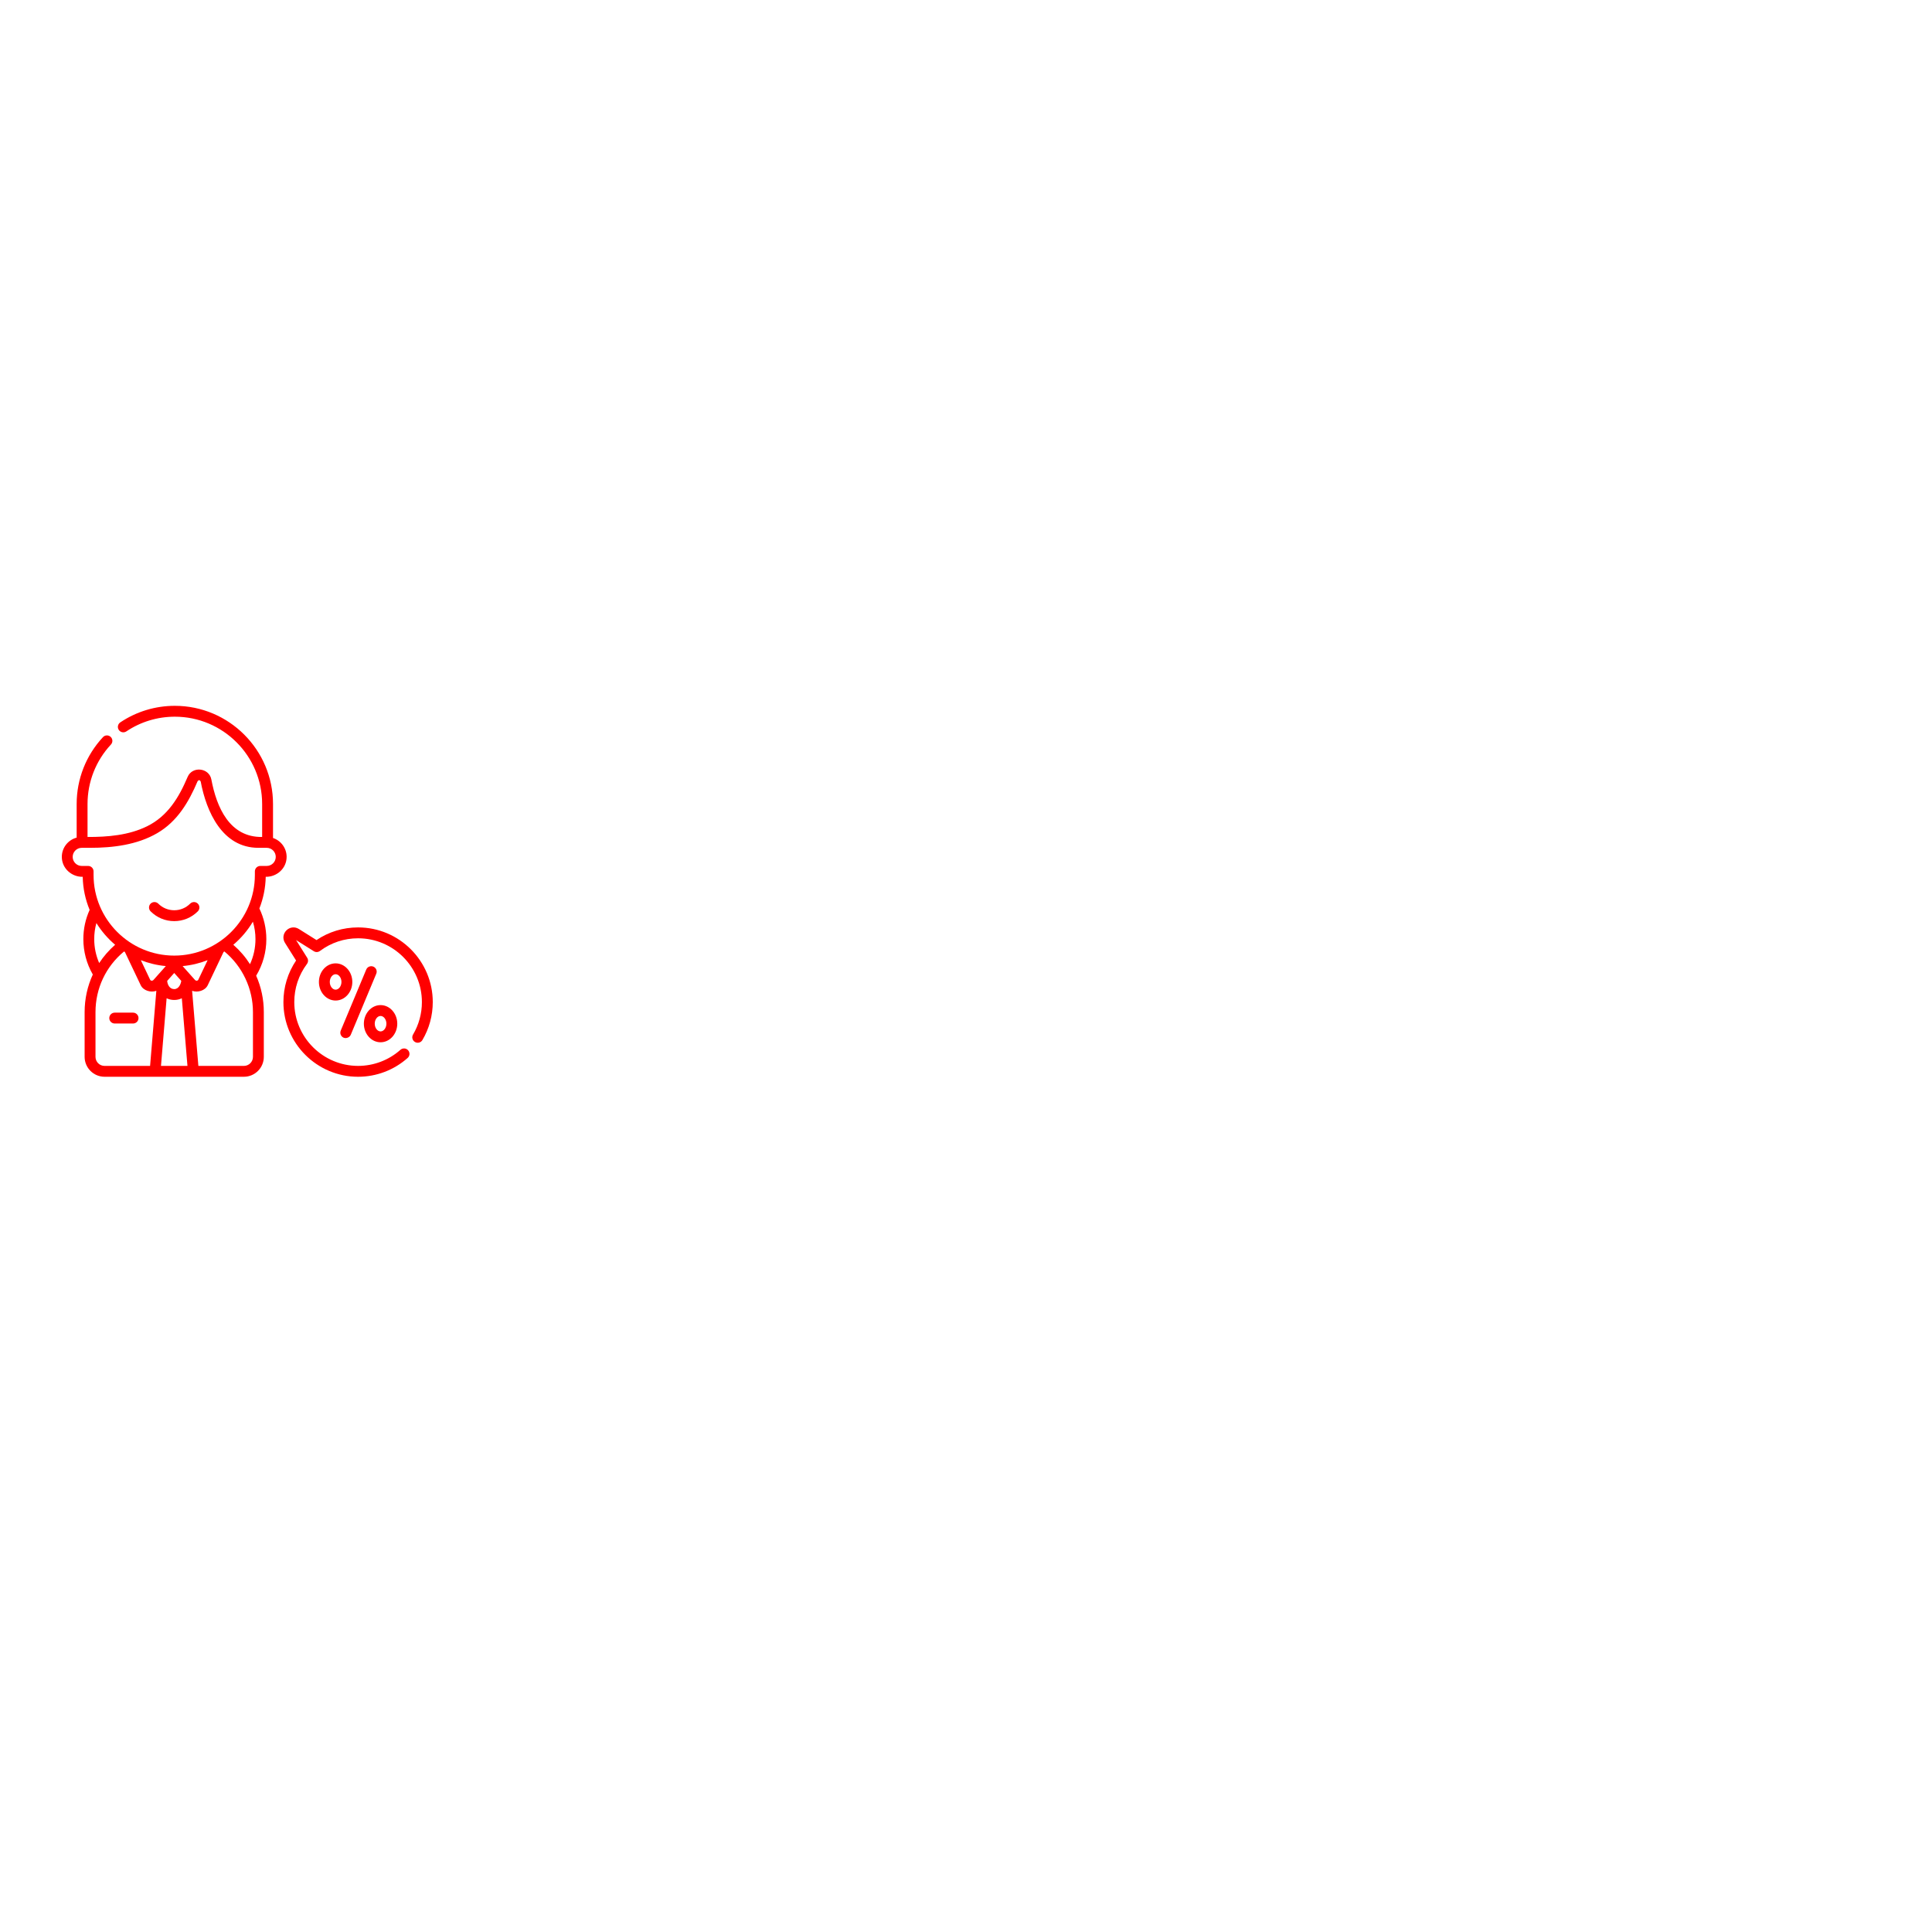
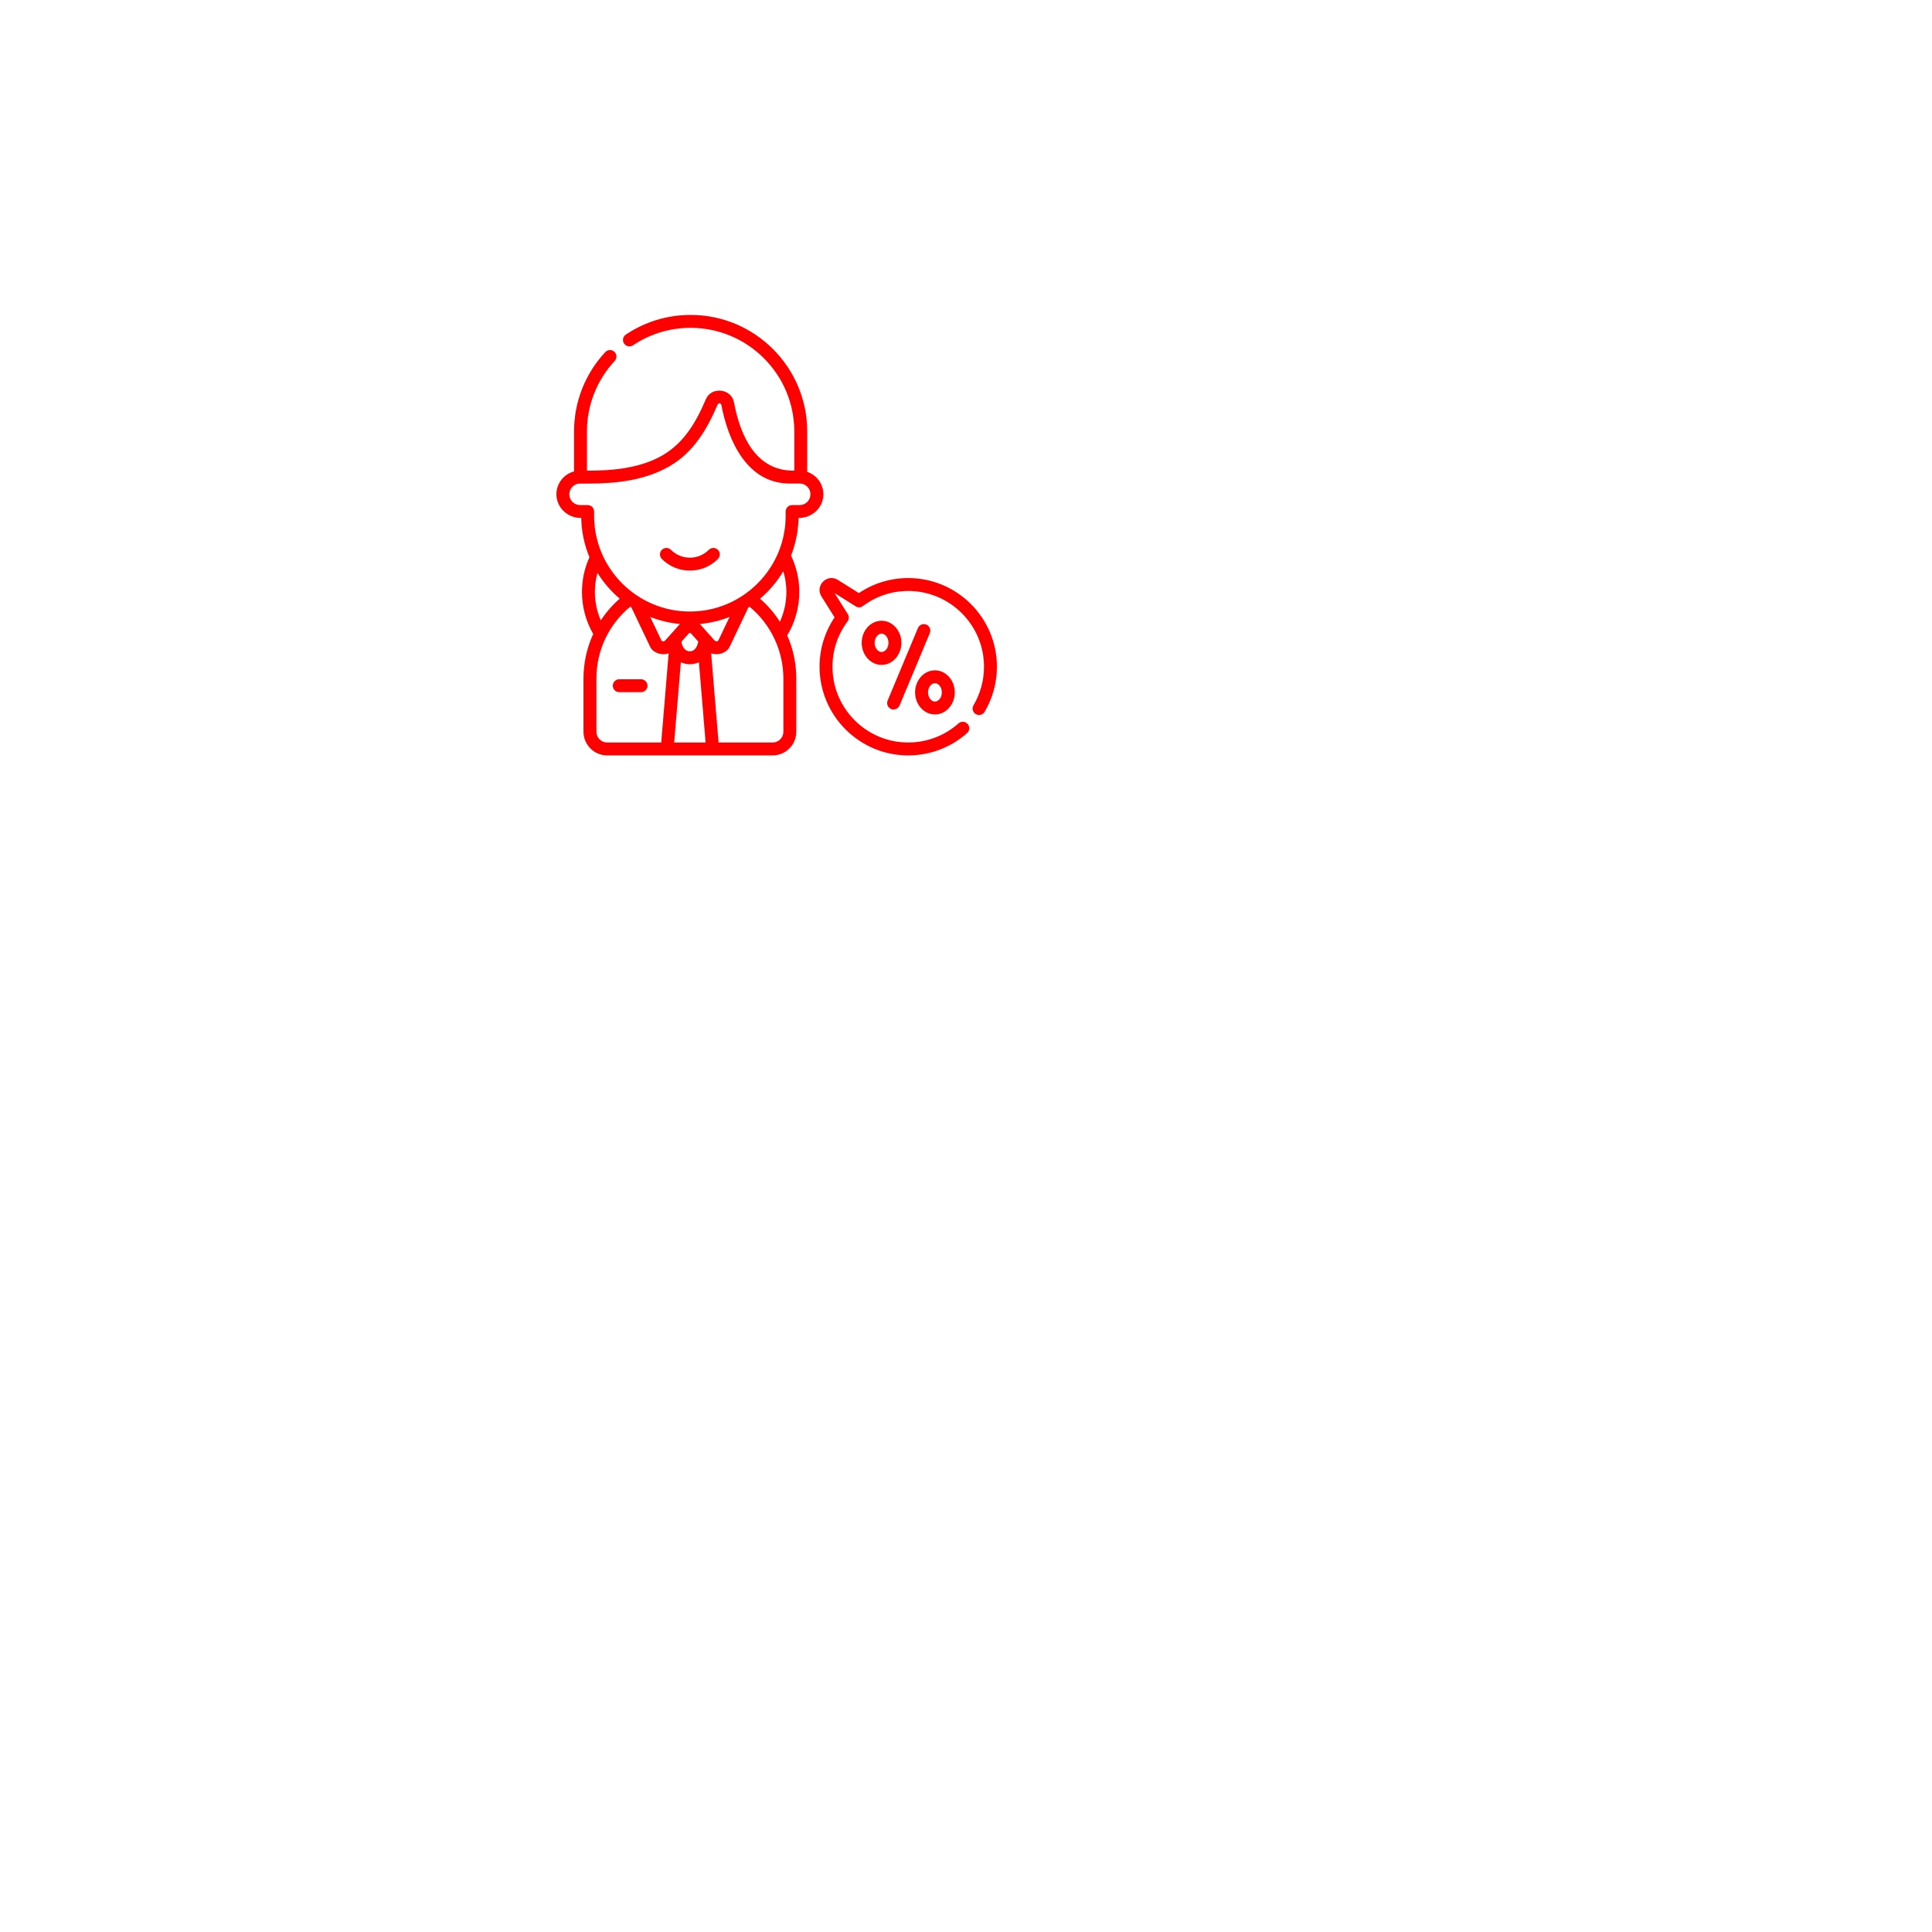
- <svg xmlns="http://www.w3.org/2000/svg" viewBox="0 0 300 300">
-   <g transform="translate(0,100) scale(1.2)">
+ <svg xmlns="http://www.w3.org/2000/svg" viewBox="0 0 400 400">
+   <g transform="translate(100,50) scale(1.9)">
    <g>
      <path d="M46.337,36.674c-1.936,0-3.786,0.564-5.38,1.638l-2.283-1.434c-0.526-0.331-1.175-0.257-1.614,0.182   c-0.439,0.439-0.513,1.089-0.182,1.614l1.434,2.283c-1.073,1.594-1.638,3.444-1.638,5.38c0,5.328,4.334,9.663,9.663,9.663   c2.367,0,4.644-0.865,6.413-2.436c0.291-0.258,0.317-0.702,0.059-0.993c-0.258-0.29-0.702-0.316-0.993-0.059   c-1.511,1.342-3.458,2.081-5.48,2.081c-4.553,0-8.256-3.704-8.256-8.257c0-1.793,0.567-3.5,1.64-4.936   c0.174-0.233,0.187-0.549,0.032-0.795L38.31,38.31l2.297,1.443c0.246,0.155,0.562,0.142,0.795-0.032   c1.435-1.073,3.142-1.64,4.936-1.64c4.552,0,8.256,3.704,8.256,8.257c0,1.479-0.396,2.931-1.146,4.198   c-0.198,0.334-0.087,0.766,0.247,0.963c0.334,0.198,0.765,0.087,0.963-0.247C55.536,49.768,56,48.068,56,46.337   C56,41.009,51.665,36.674,46.337,36.674L46.337,36.674z M46.337,36.674" fill="#FF0000" />
      <path d="M35.328,25.101v-4.398C35.328,13.699,29.629,8,22.625,8c-2.527,0-4.968,0.741-7.06,2.142   c-0.323,0.216-0.409,0.653-0.193,0.976c0.216,0.322,0.653,0.409,0.975,0.193c1.859-1.246,4.03-1.904,6.277-1.904   c6.229,0,11.297,5.068,11.297,11.297v4.266c-4.213,0.062-5.895-3.84-6.571-7.439c-0.284-1.516-2.463-1.768-3.072-0.331   c-1.128,2.661-2.568,5.067-5.246,6.386c-2.374,1.169-5.098,1.392-7.705,1.385v-4.266c0-2.865,1.075-5.597,3.026-7.694   c0.265-0.284,0.249-0.729-0.036-0.994c-0.284-0.265-0.73-0.249-0.994,0.036c-2.194,2.358-3.403,5.431-3.403,8.652v4.35   C8.817,25.344,8,26.352,8,27.547c0,1.478,1.26,2.604,2.704,2.578c0.03,1.513,0.346,2.957,0.895,4.282   c-0.54,1.19-0.814,2.46-0.814,3.781c0,1.601,0.419,3.177,1.212,4.558c0.004,0.008,0.009,0.015,0.013,0.022   c-0.691,1.499-1.06,3.15-1.06,4.868v5.785c0,1.421,1.157,2.578,2.578,2.578H31.56c1.421,0,2.578-1.157,2.578-2.578v-5.785   c0-1.659-0.343-3.256-0.99-4.714c0.862-1.426,1.316-3.055,1.316-4.735c0-1.372-0.311-2.736-0.9-3.965   c0.503-1.273,0.792-2.654,0.821-4.098c1.445,0.031,2.704-1.101,2.704-2.578C37.089,26.411,36.351,25.444,35.328,25.101   L35.328,25.101z M12.192,38.188c0-0.713,0.094-1.409,0.281-2.08c0.657,1.06,1.478,2.009,2.425,2.812   c-0.802,0.702-1.494,1.497-2.063,2.364C12.412,40.313,12.192,39.257,12.192,38.188L12.192,38.188z M22.545,44.656   c-0.58,0-0.878-0.554-0.91-1.064l0.91-1.021l0.91,1.021C23.398,43.994,23.141,44.656,22.545,44.656L22.545,44.656z M23.631,41.677   c1.132-0.104,2.218-0.367,3.236-0.767l-1.225,2.574c-0.13,0.119-0.264,0.119-0.401-0.001L23.631,41.677z M19.848,43.483   c-0.138,0.12-0.272,0.12-0.401,0.001l-1.225-2.574c1.018,0.4,2.104,0.664,3.236,0.767L19.848,43.483z M12.357,53.422v-5.785   c0-3.074,1.341-5.908,3.696-7.852c0.037,0.025,0.074,0.049,0.111,0.073l2.043,4.292c0.337,0.71,1.319,0.987,2.023,0.727   l-0.809,9.717h-5.892C12.883,54.594,12.357,54.068,12.357,53.422L12.357,53.422z M20.831,54.594l0.729-8.753   c0.298,0.143,0.632,0.222,0.984,0.222c0.352,0,0.686-0.079,0.984-0.222l0.729,8.753H20.831z M32.732,53.422   c0,0.646-0.526,1.172-1.172,1.172h-5.891l-0.809-9.717c0.702,0.26,1.685-0.014,2.023-0.727l2.042-4.292   c0.038-0.024,0.075-0.048,0.111-0.073c2.338,1.929,3.696,4.821,3.696,7.852V53.422z M33.058,38.188c0,1.13-0.242,2.233-0.708,3.244   c-0.588-0.925-1.312-1.771-2.159-2.512c1-0.847,1.858-1.857,2.533-2.988C32.944,36.661,33.058,37.422,33.058,38.188L33.058,38.188z    M34.511,28.719h-0.827c-0.388,0-0.703,0.315-0.703,0.703v0.462c0,5.755-4.682,10.437-10.437,10.437s-10.437-4.682-10.437-10.437   v-0.462c0-0.388-0.315-0.703-0.703-0.703h-0.827c-0.646,0-1.172-0.526-1.172-1.172c0-0.646,0.526-1.172,1.172-1.172h1.076   c2.958,0,6.075-0.381,8.676-1.889c2.617-1.517,4.095-4.029,5.244-6.739c0.153-0.181,0.285-0.167,0.396,0.041   c0.738,3.933,2.808,8.586,7.466,8.586h1.076c0.646,0,1.172,0.526,1.172,1.172C35.683,28.193,35.158,28.719,34.511,28.719   L34.511,28.719z M34.511,28.719" fill="#FF0000" />
      <path d="M24.605,33.599c-0.551,0.551-1.283,0.854-2.061,0.854c-0.778,0-1.51-0.304-2.061-0.854c-0.275-0.275-0.72-0.275-0.995,0   c-0.274,0.274-0.274,0.72,0,0.994c0.817,0.817,1.902,1.267,3.055,1.267c1.154,0,2.239-0.45,3.056-1.267   c0.274-0.274,0.274-0.72,0-0.994C25.326,33.324,24.88,33.324,24.605,33.599L24.605,33.599z M24.605,33.599" fill="#FF0000" />
      <path d="M17.219,47.703h-2.375c-0.388,0-0.703,0.315-0.703,0.703c0,0.388,0.315,0.703,0.703,0.703h2.375   c0.388,0,0.703-0.315,0.703-0.703C17.922,48.018,17.607,47.703,17.219,47.703L17.219,47.703z M17.219,47.703" fill="#FF0000" />
      <path d="M44.469,50.945c0.334,0.14,0.779-0.04,0.92-0.378l3.3-7.9c0.15-0.358-0.02-0.77-0.378-0.92   c-0.358-0.149-0.77,0.02-0.919,0.378l-3.3,7.9C43.942,50.383,44.111,50.795,44.469,50.945L44.469,50.945z M44.469,50.945" fill="#FF0000" />
      <path d="M45.59,43.73c0-1.326-0.97-2.405-2.162-2.405c-1.192,0-2.161,1.079-2.161,2.405c0,1.327,0.969,2.406,2.161,2.406   C44.621,46.136,45.59,45.057,45.59,43.73L45.59,43.73z M43.429,44.729c-0.409,0-0.755-0.458-0.755-0.999   c0-0.542,0.346-0.999,0.755-0.999c0.41,0,0.755,0.458,0.755,0.999C44.184,44.272,43.838,44.729,43.429,44.729L43.429,44.729z    M43.429,44.729" fill="#FF0000" />
      <path d="M49.246,51.537c1.191,0,2.161-1.079,2.161-2.405c0-1.327-0.97-2.406-2.161-2.406c-1.192,0-2.162,1.079-2.162,2.406   C47.084,50.458,48.054,51.537,49.246,51.537L49.246,51.537z M49.246,48.132c0.409,0,0.755,0.458,0.755,0.999   c0,0.542-0.346,1-0.755,1c-0.41,0-0.755-0.458-0.755-1C48.49,48.59,48.836,48.132,49.246,48.132L49.246,48.132z M49.246,48.132" fill="#FF0000" />
    </g>
  </g>
</svg>
